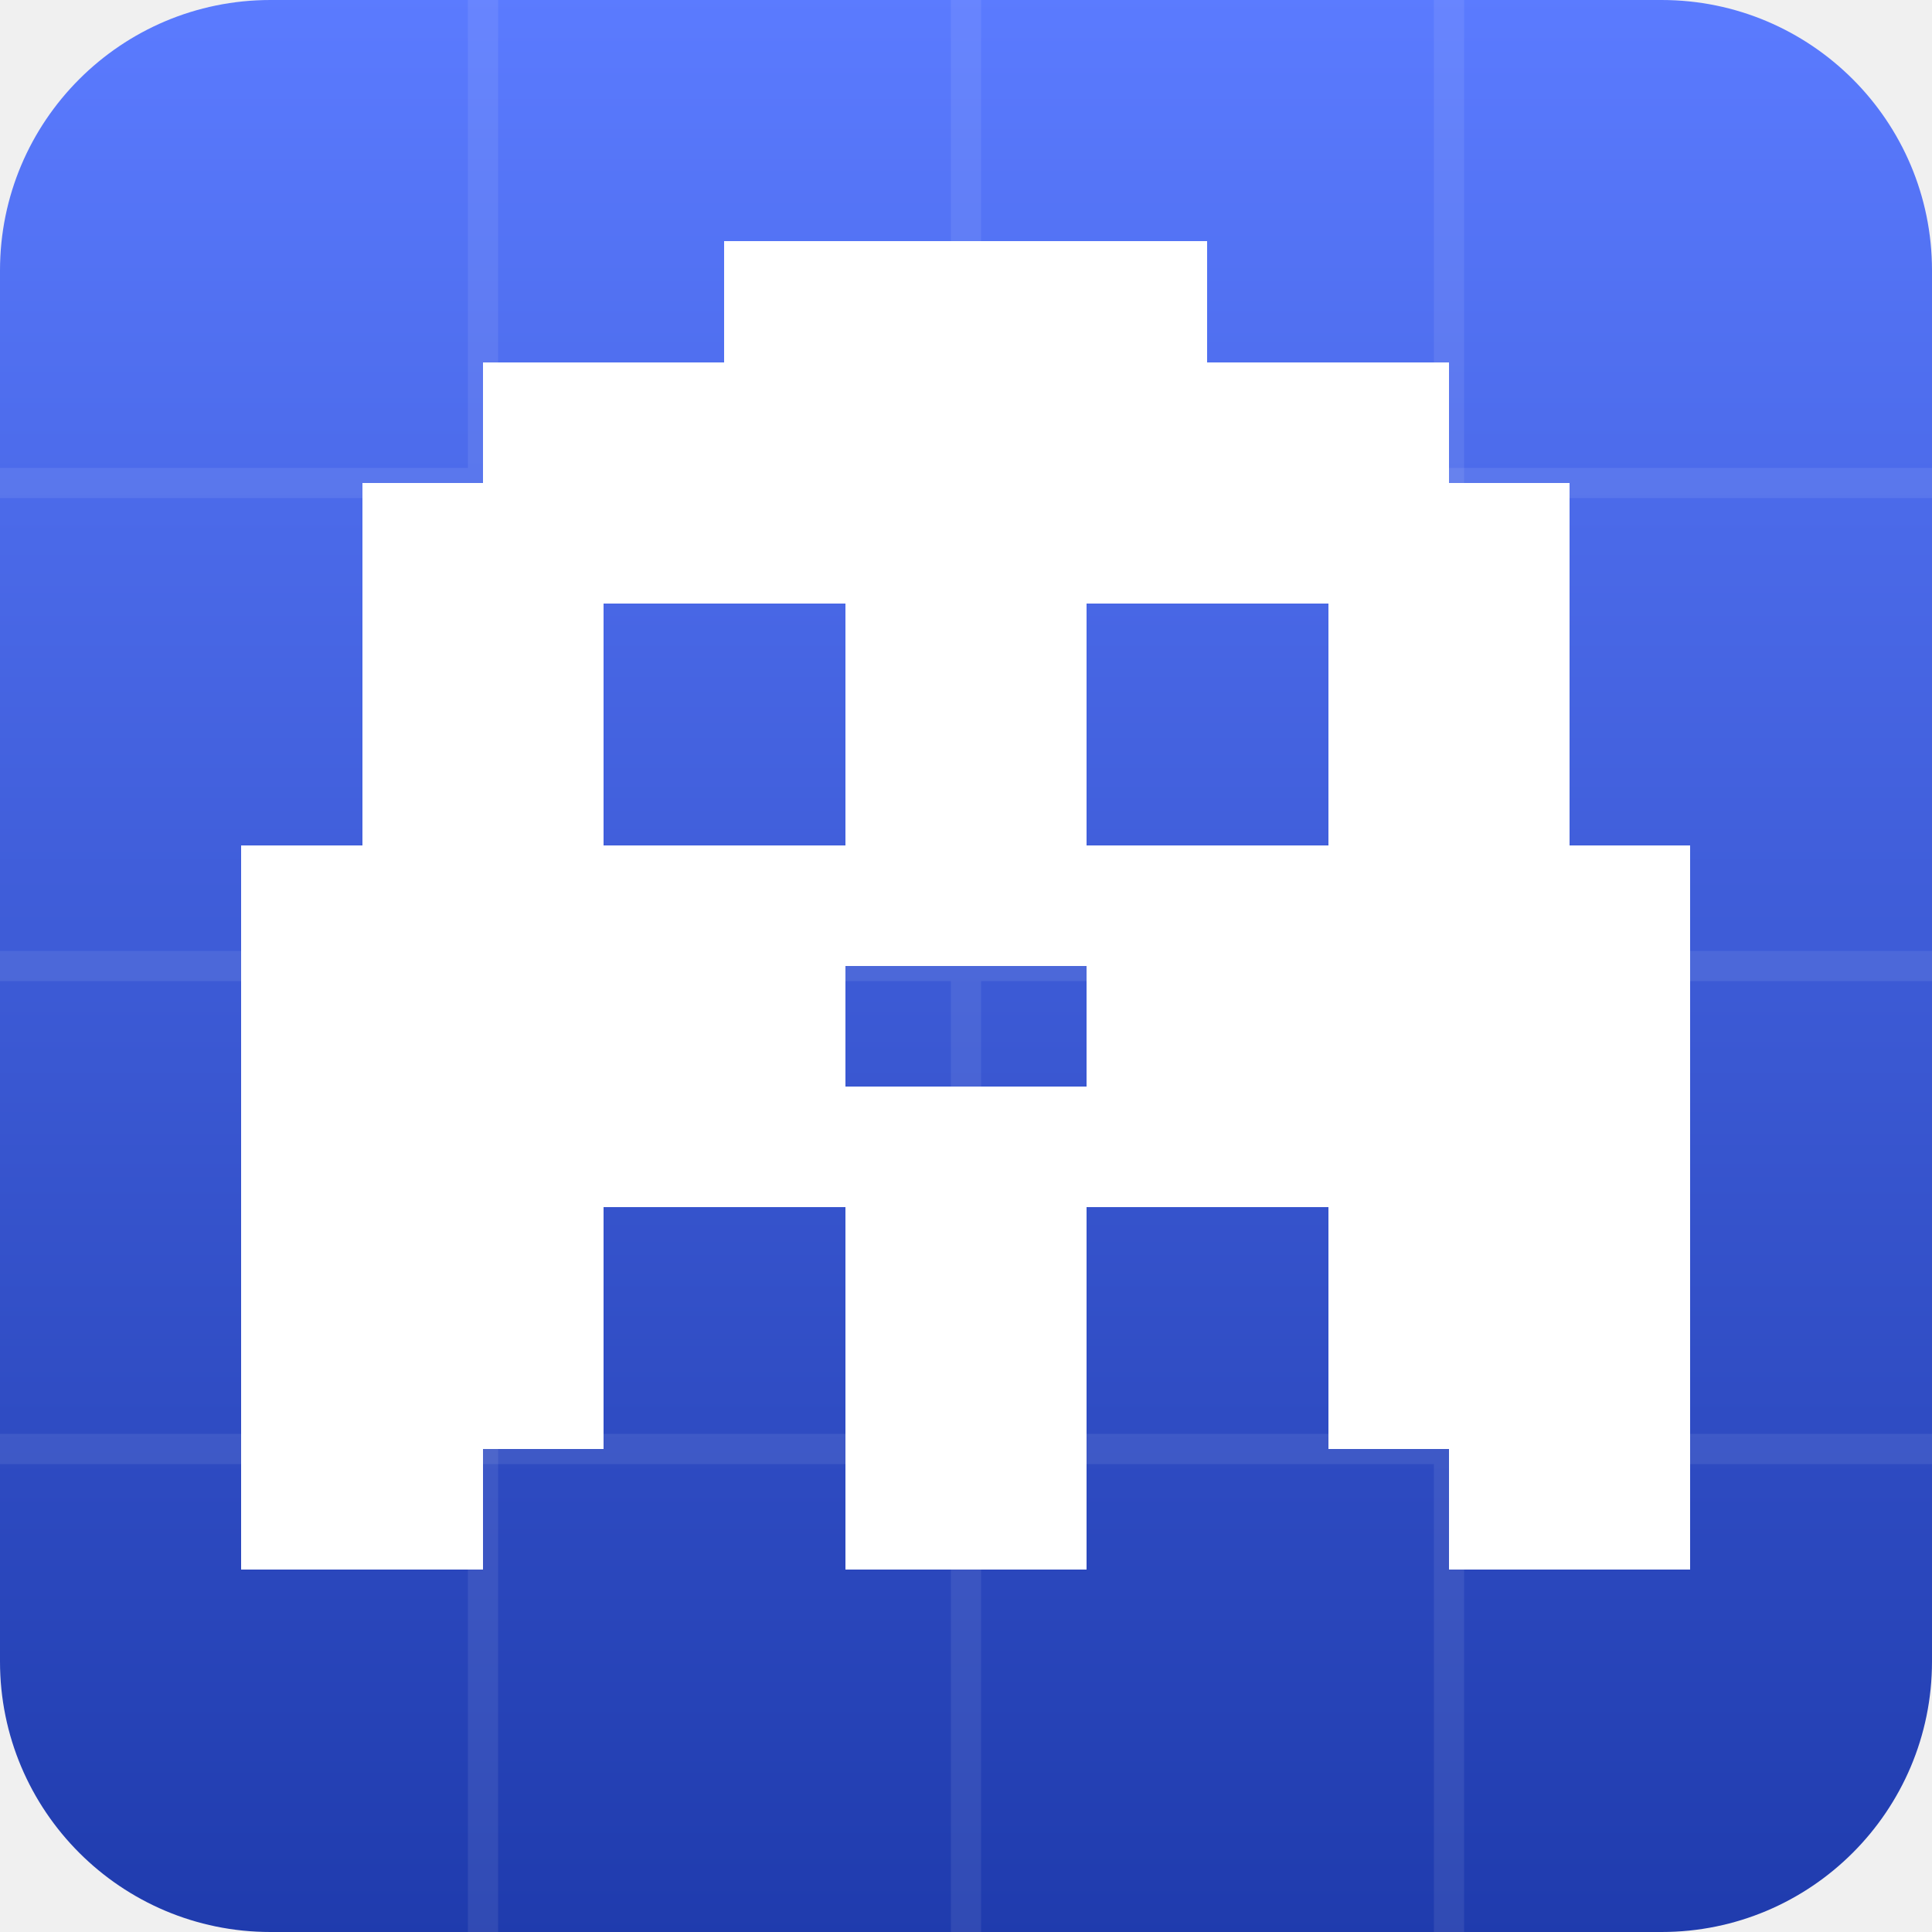
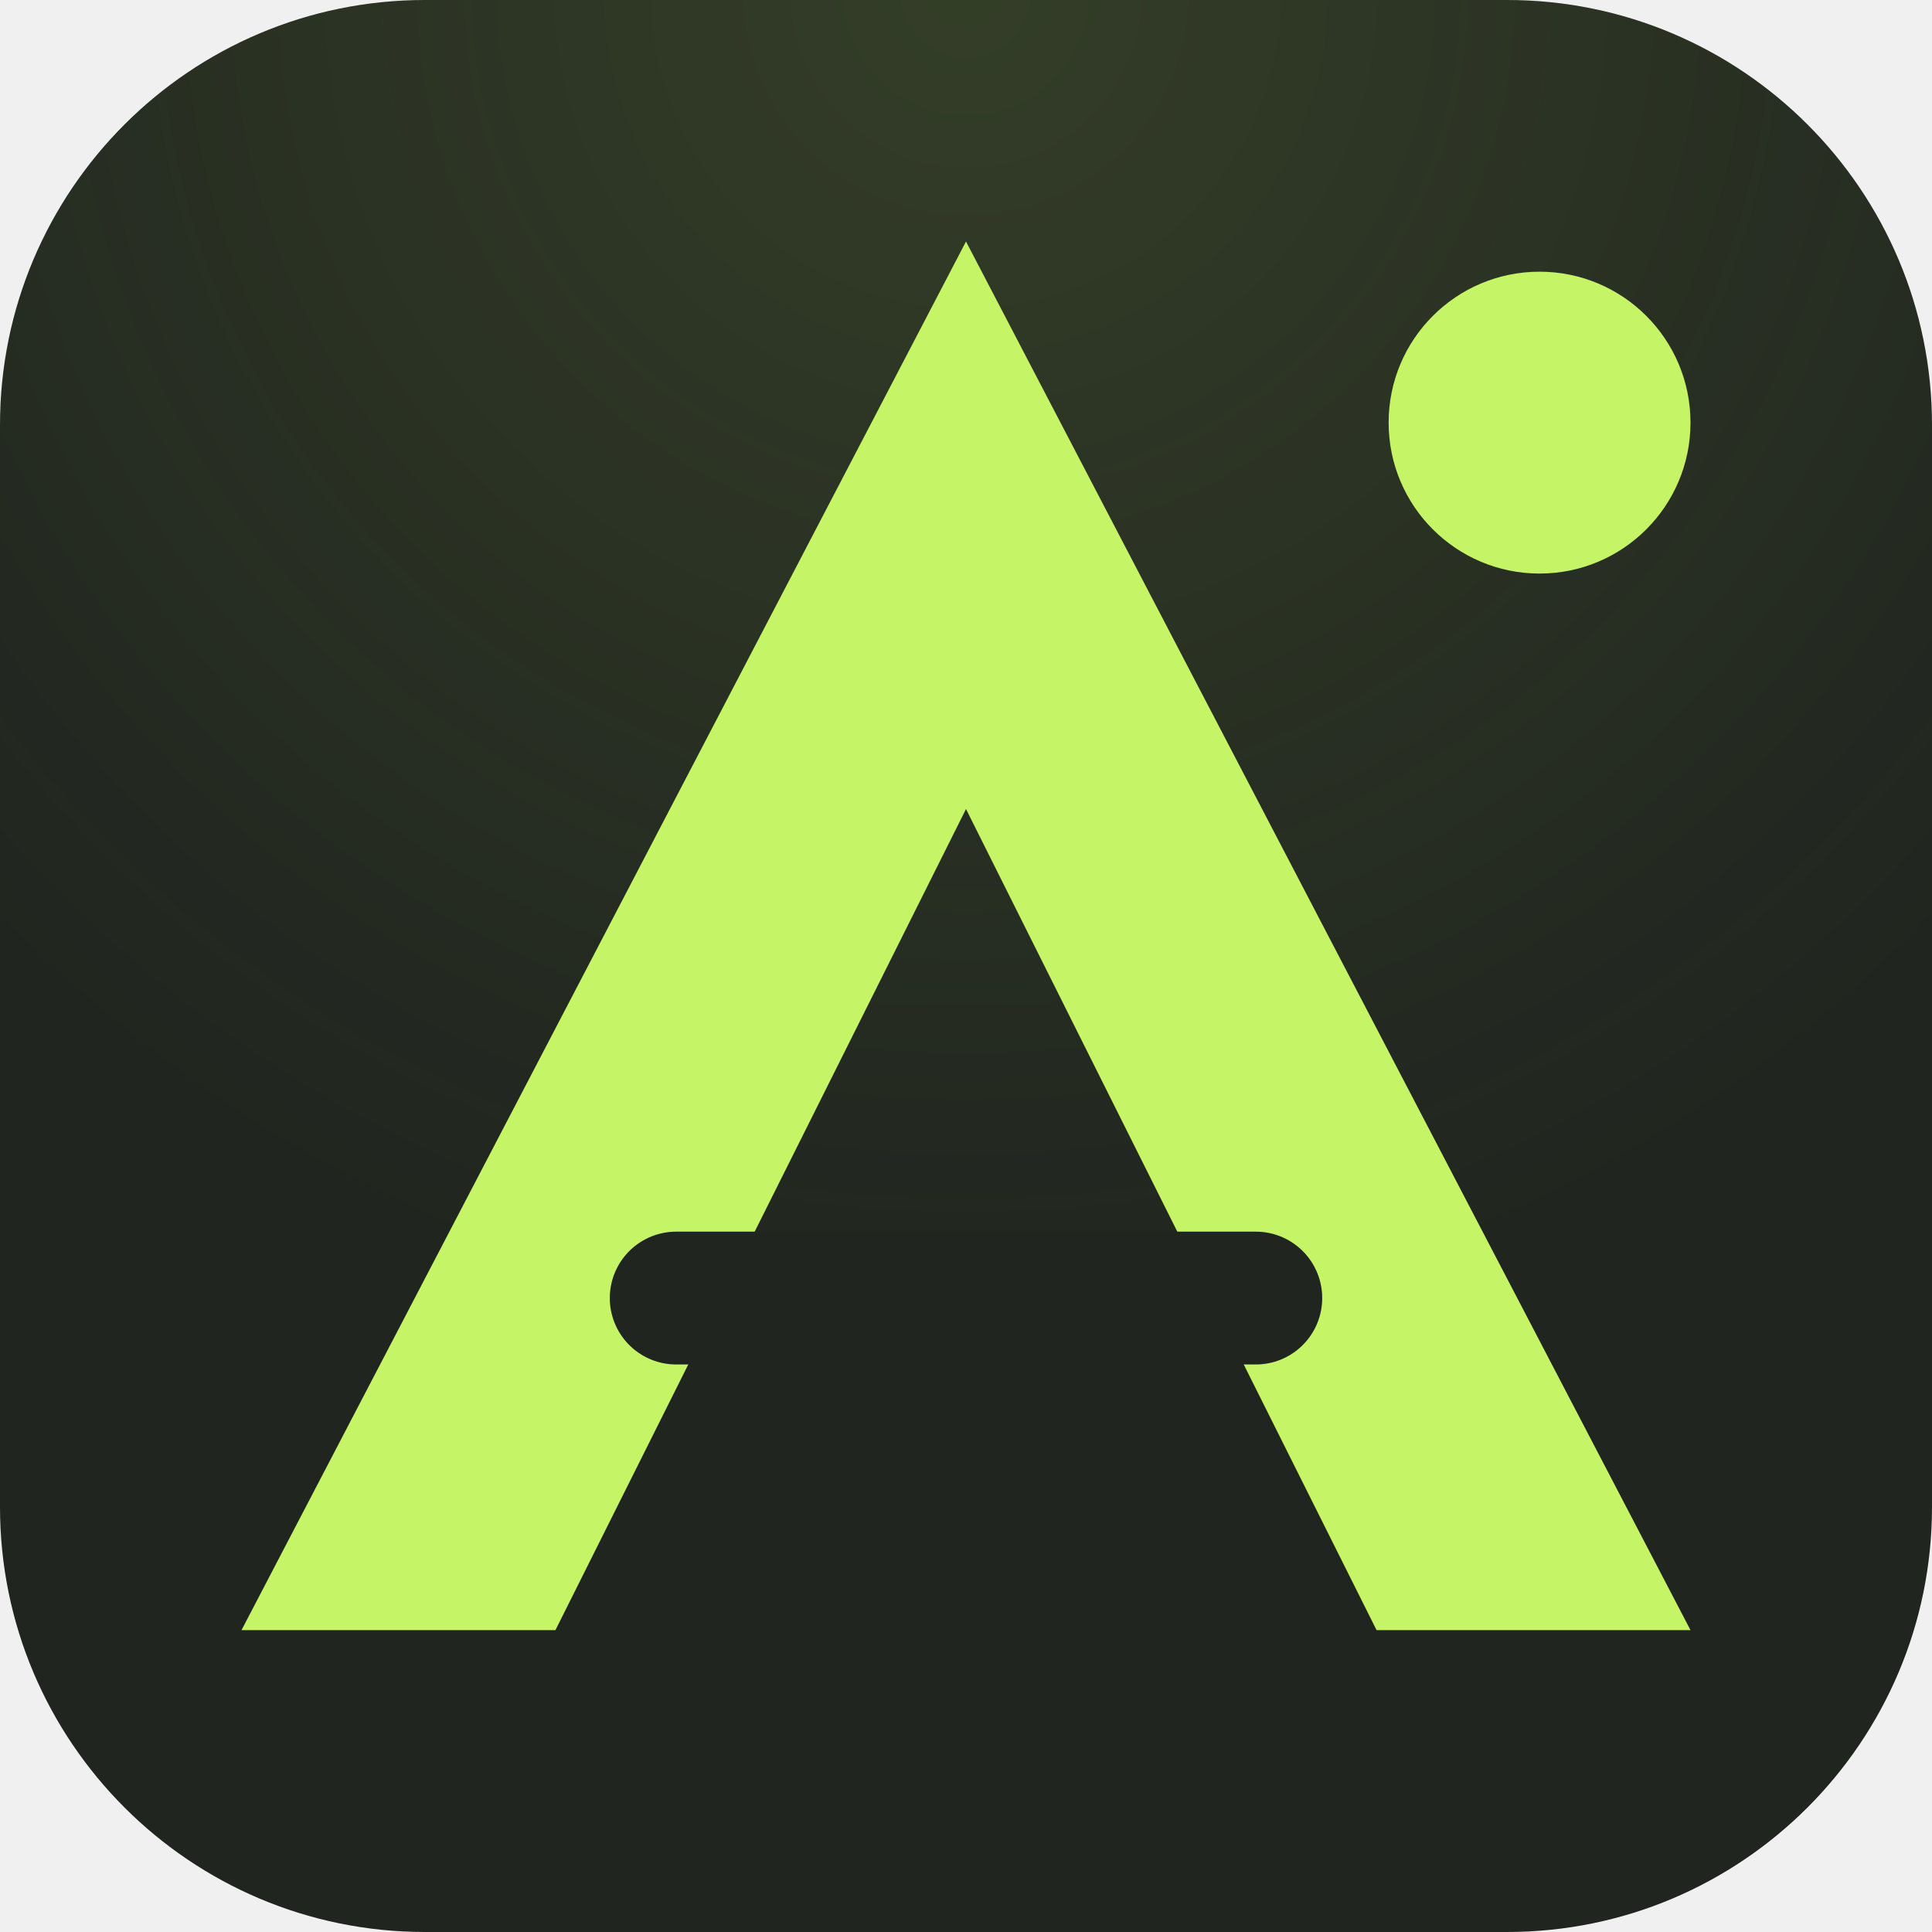
<svg xmlns="http://www.w3.org/2000/svg" viewBox="0 0 64 64">
  <defs>
-     <linearGradient id="t" x1="0" y1="0" x2="0" y2="1">
-       <stop offset="0" stop-color="#5b7bff" />
-       <stop offset="1" stop-color="#1f3bad" />
-     </linearGradient>
-     <clipPath id="c">
-       <rect width="64" height="64" rx="8.96" />
-     </clipPath>
+     <radialGradient id="g" cx="50%" cy="0%" r="70%">
+       <stop offset="0" stop-color="#C5F467" stop-opacity=".12" />
+       <stop offset="1" stop-color="#C5F467" stop-opacity="0" />
+     </radialGradient>
  </defs>
-   <g clip-path="url(#c)">
-     <rect width="64" height="64" fill="url(#t)" />
-     <g stroke="#fff" stroke-opacity=".08" stroke-width="1">
-       <path d="M16 0V64M0 16H64" />
-       <path d="M32 0V64M0 32H64" />
-       <path d="M48 0V64M0 48H64" />
-     </g>
-   </g>
-   <g fill="#fff" shape-rendering="crispEdges">
-     <rect x="24" y="8" width="16" height="4" />
-     <rect x="16" y="12" width="32" height="4" />
-     <rect x="12" y="16" width="40" height="4" />
-     <rect x="12" y="20" width="8" height="4" />
-     <rect x="28" y="20" width="8" height="4" />
-     <rect x="44" y="20" width="8" height="4" />
-     <rect x="12" y="24" width="8" height="4" />
-     <rect x="28" y="24" width="8" height="4" />
-     <rect x="44" y="24" width="8" height="4" />
-     <rect x="8" y="28" width="48" height="4" />
-     <rect x="8" y="32" width="20" height="4" />
-     <rect x="36" y="32" width="20" height="4" />
-     <rect x="8" y="36" width="48" height="4" />
-     <rect x="8" y="40" width="12" height="4" />
-     <rect x="28" y="40" width="8" height="4" />
-     <rect x="44" y="40" width="12" height="4" />
-     <rect x="8" y="44" width="12" height="4" />
-     <rect x="28" y="44" width="8" height="4" />
-     <rect x="44" y="44" width="12" height="4" />
-     <rect x="8" y="48" width="8" height="4" />
-     <rect x="28" y="48" width="8" height="4" />
-     <rect x="48" y="48" width="8" height="4" />
+   <rect width="64" height="64" rx="14.08" fill="#20251F" />
+   <rect width="64" height="64" rx="14.08" fill="url(#g)" />
+   <g transform="scale(2)">
+     <path d="M16 4L28 27H22.8L16 13.4L9.2 27H4L16 4Z" fill="#C5F467" />
+     <path d="M11.2 21.5H20.8" stroke="#20251F" stroke-width="2.2" stroke-linecap="round" />
+     <circle cx="25.5" cy="7" r="2.5" fill="#C5F467" />
  </g>
</svg>
